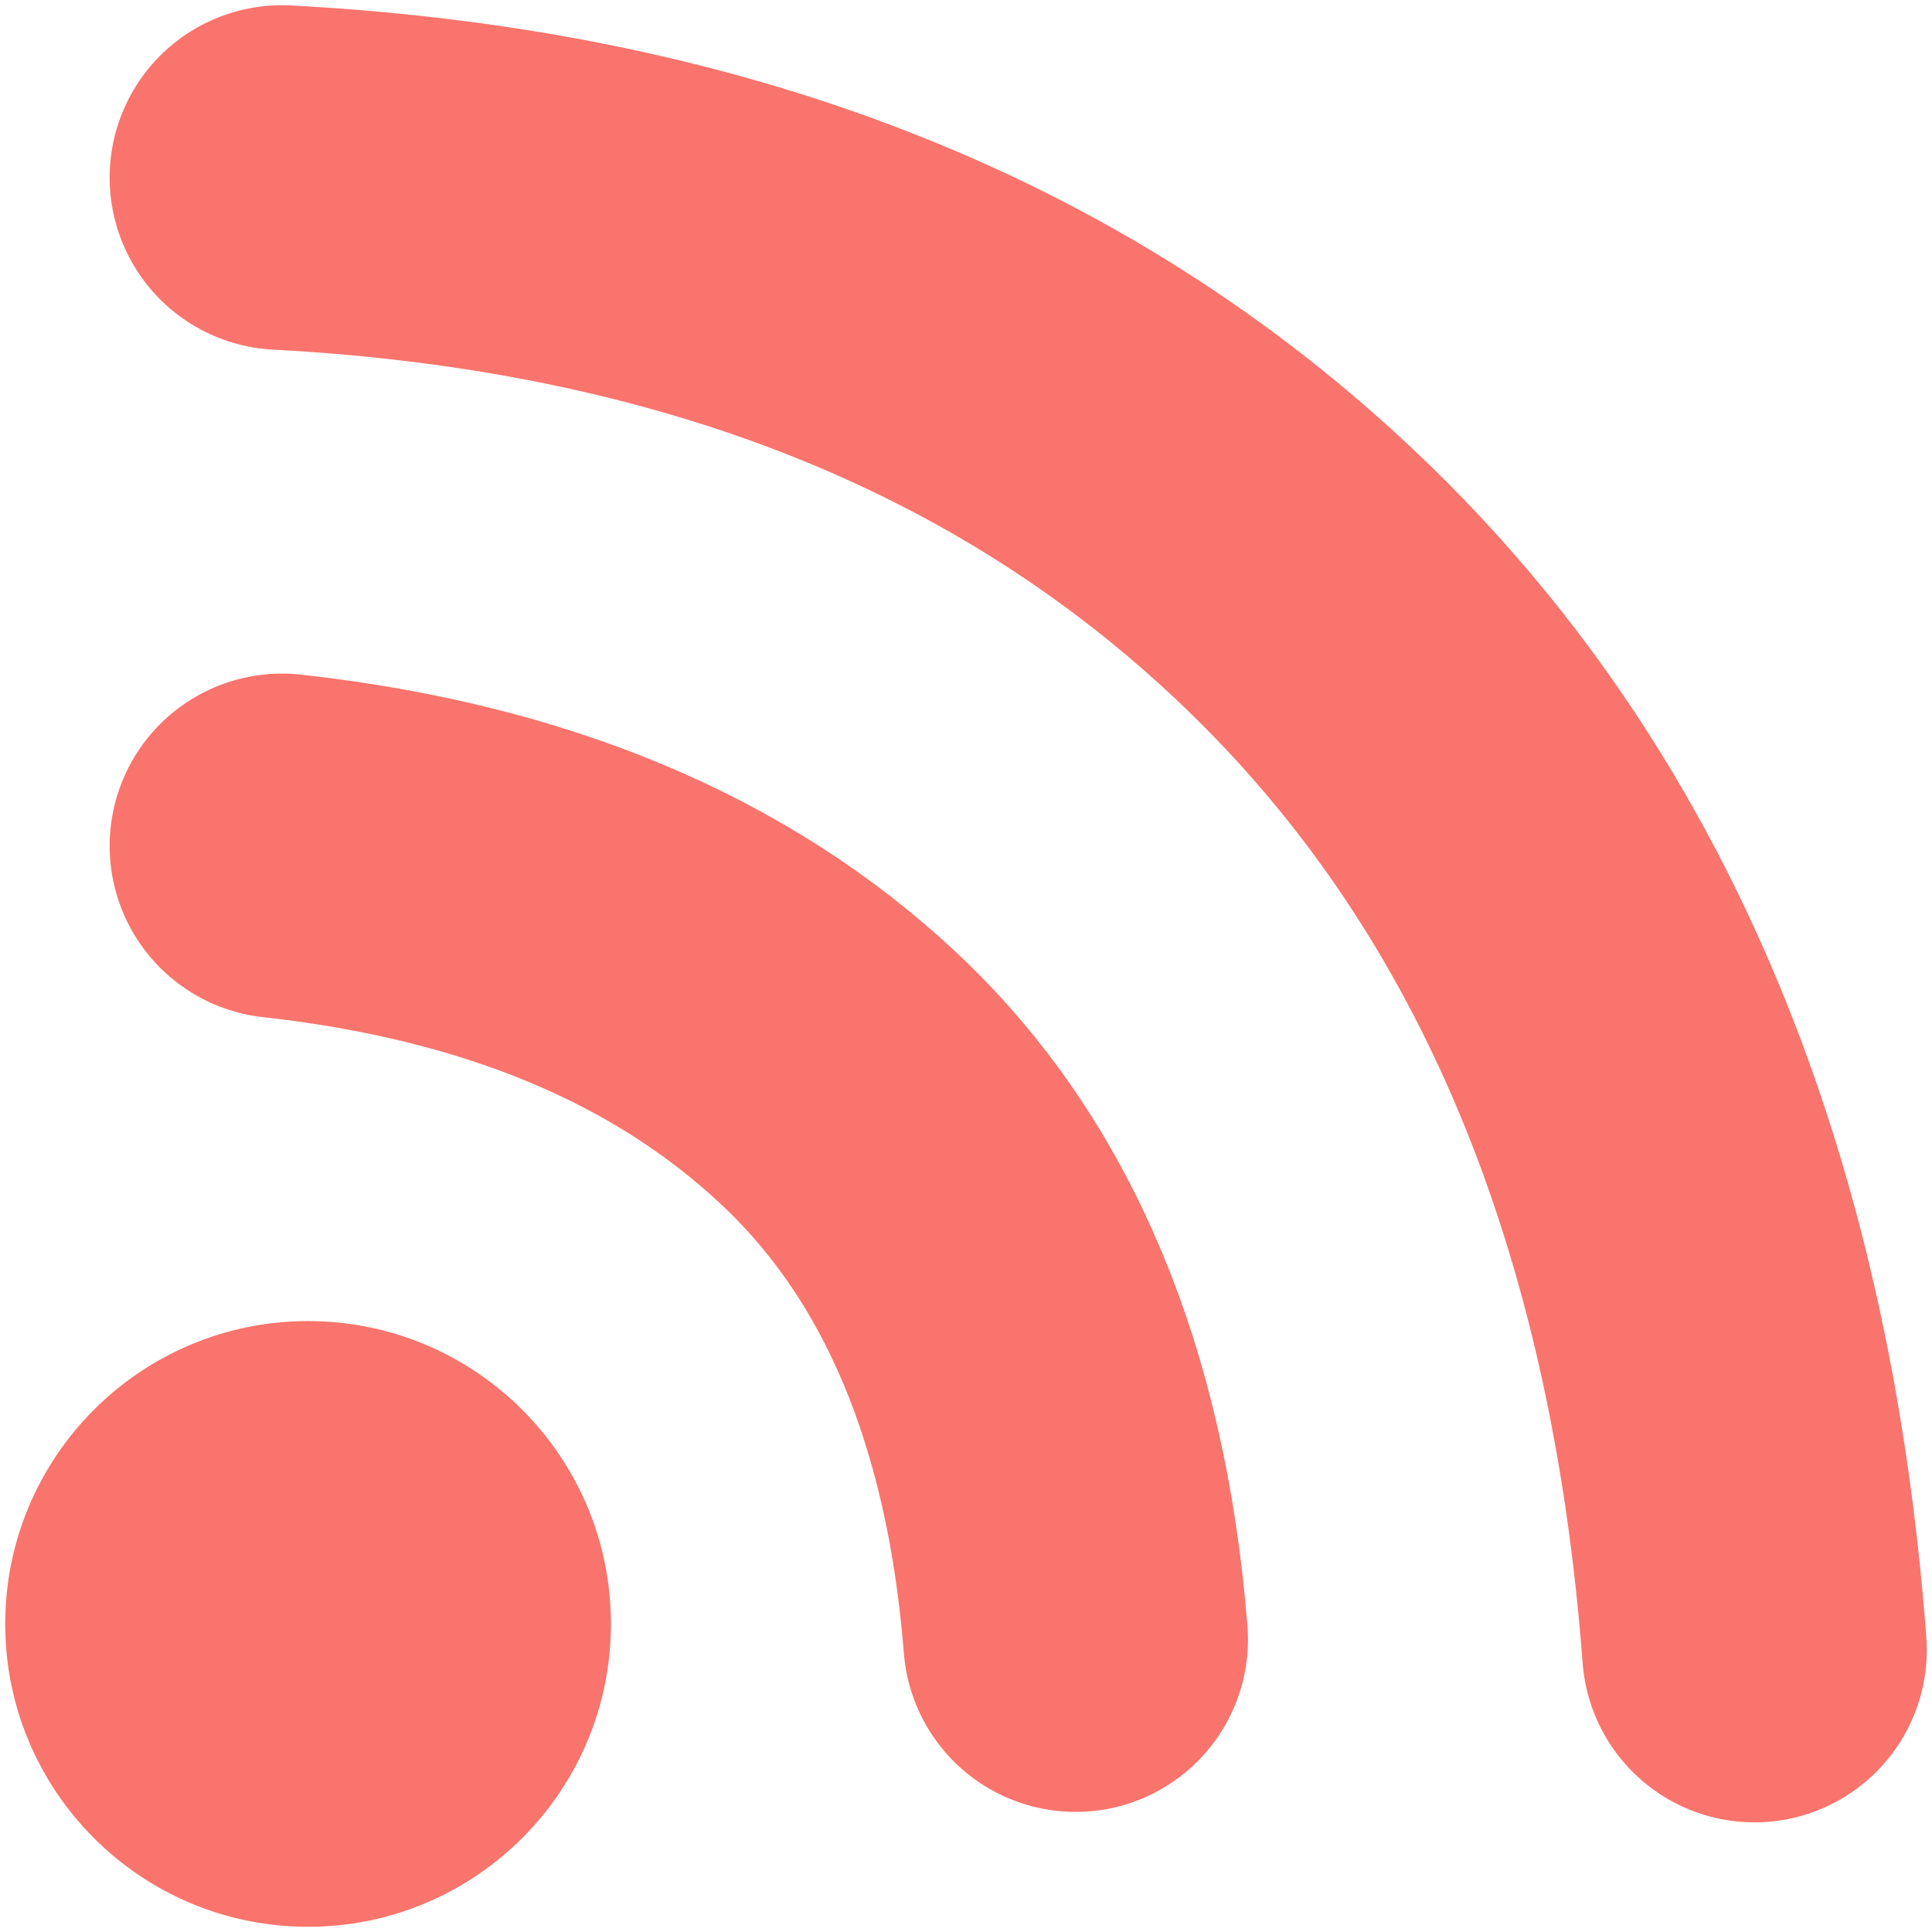
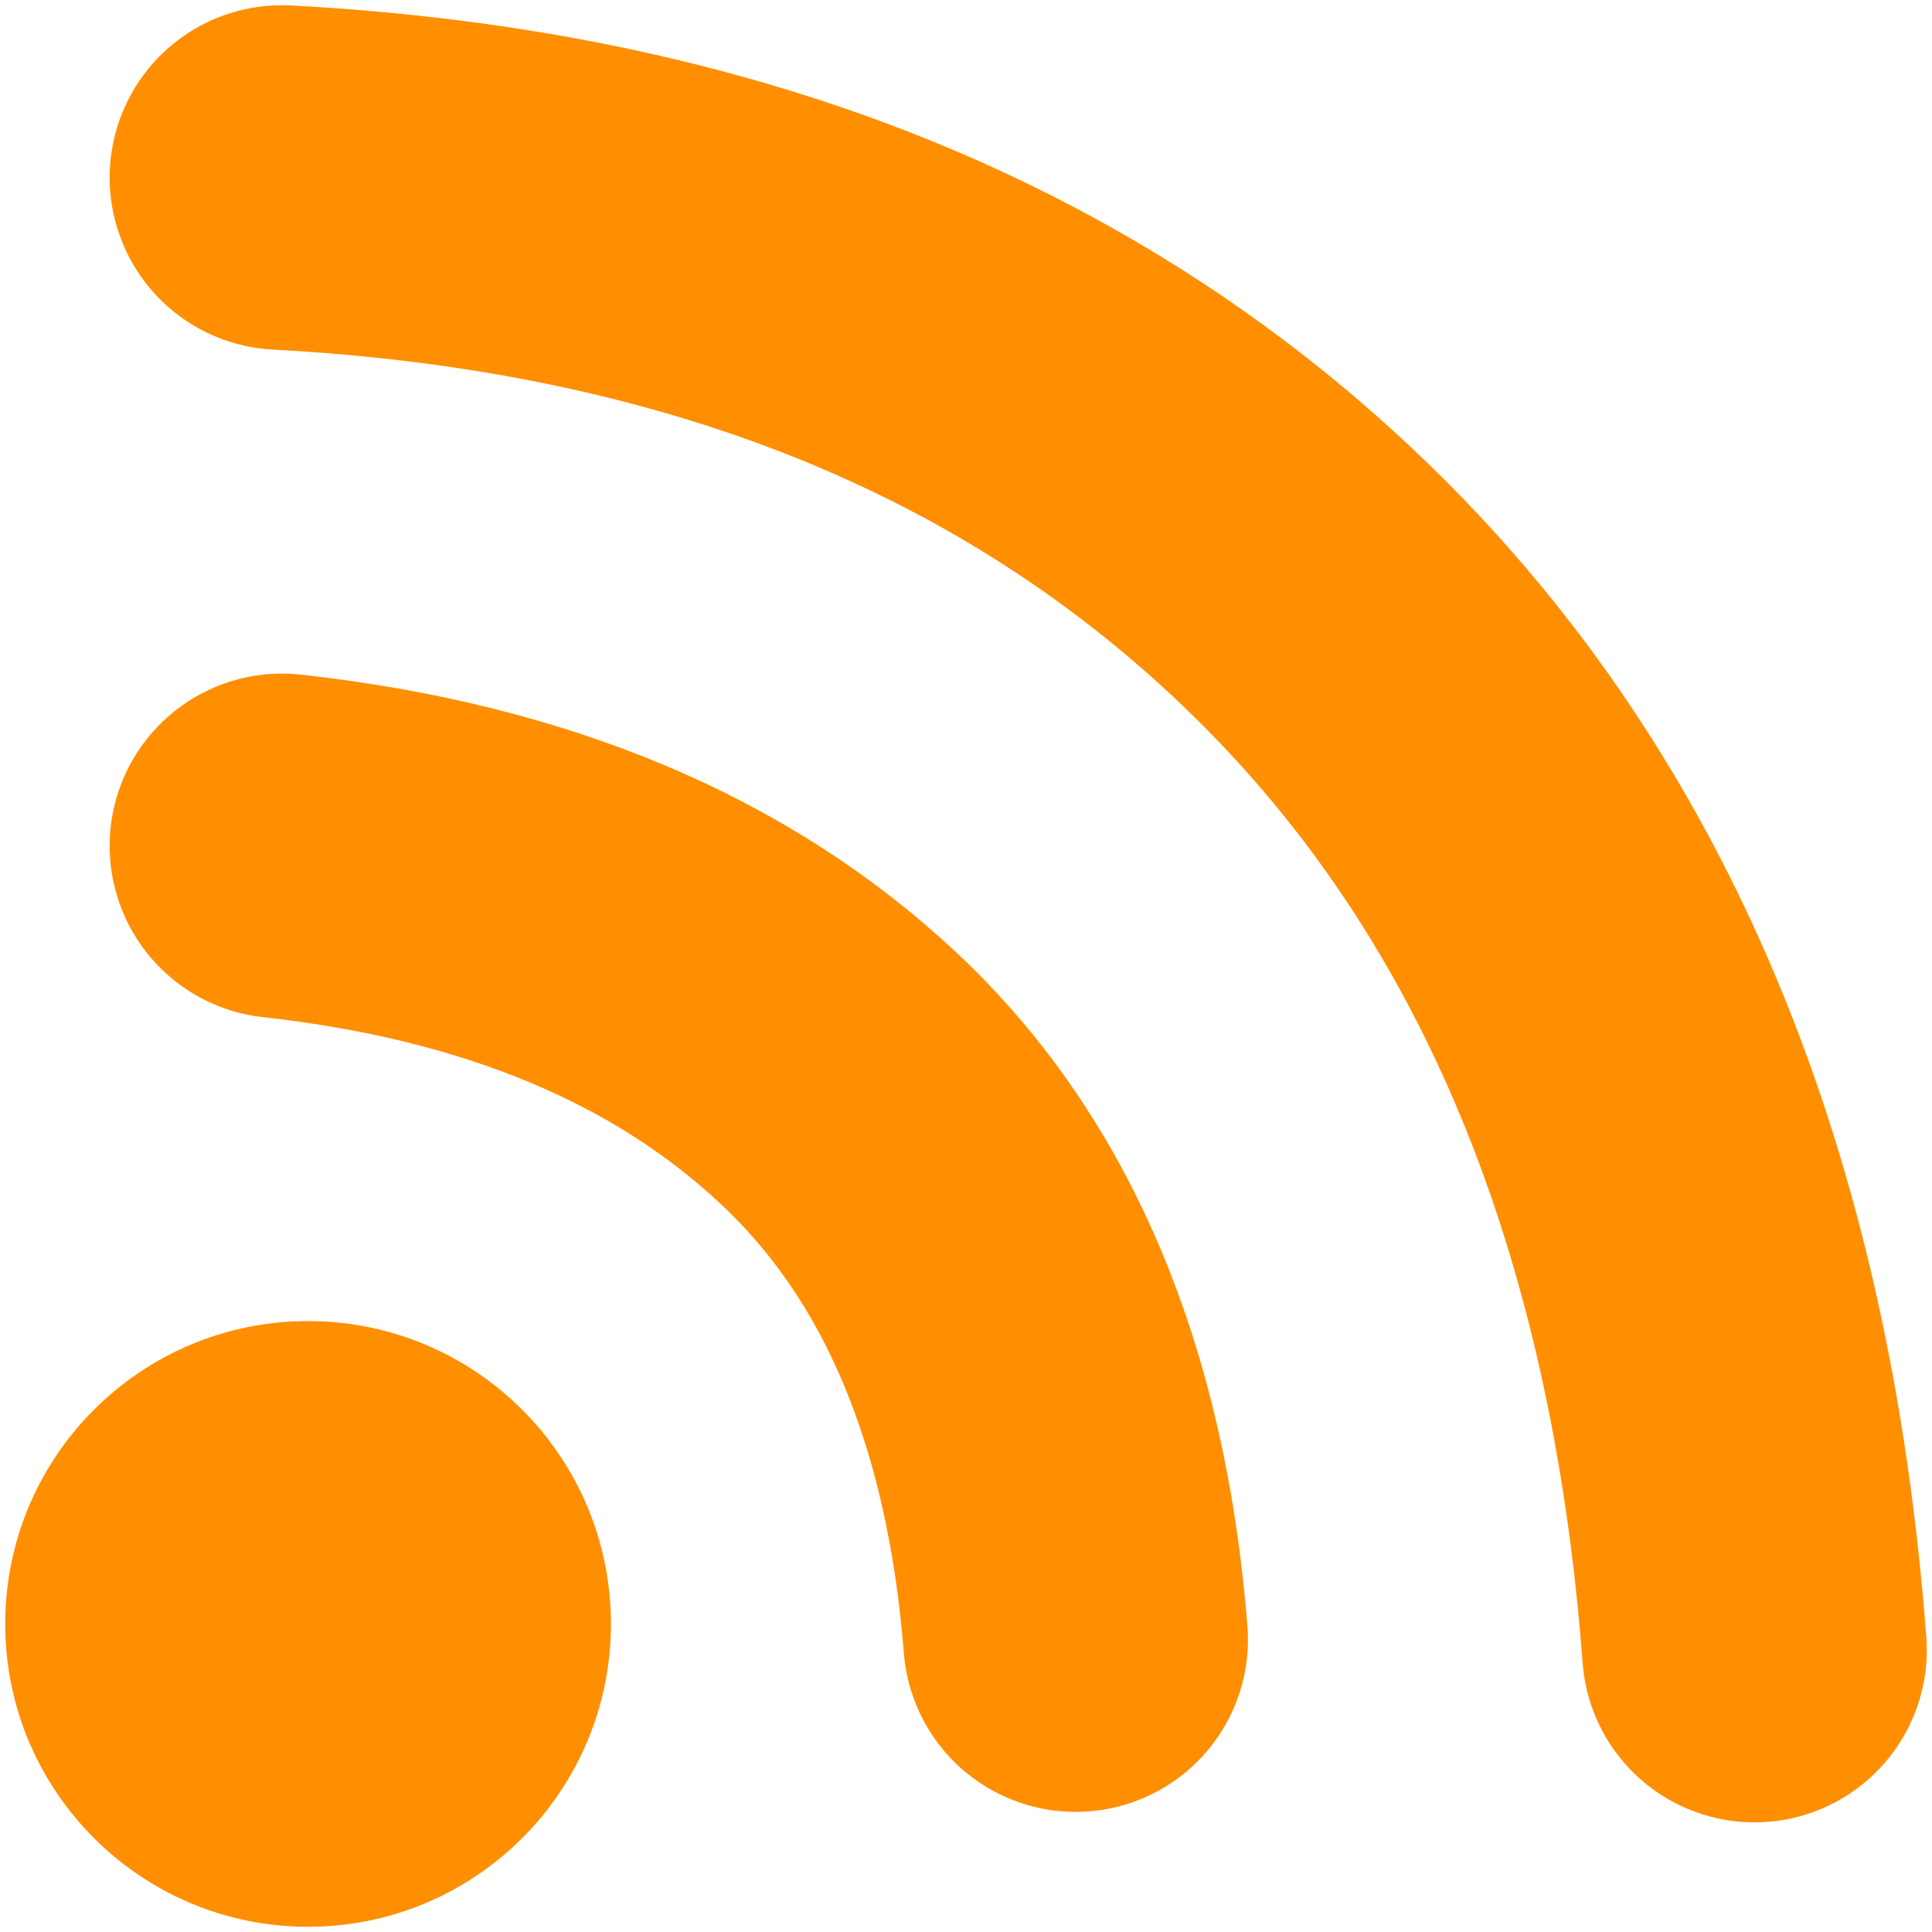
<svg xmlns="http://www.w3.org/2000/svg" width="185px" height="185px" viewBox="0 0 185 185" version="1.1">
  <g id="Page-1" stroke="none" stroke-width="1" fill="none" fill-rule="evenodd">
-     <g id="Desktop-HD" transform="translate(-245, -1772)" stroke="#f9746c">
+     <g id="Desktop-HD" transform="translate(-245, -1772)" stroke="#ff8f00">
      <g id="Group-6" transform="translate(246, 1789)">
        <path d="M26,64 C48.386,66.474 66.185,73.922 79.396,86.342 C92.607,98.763 100.141,116.649 102,140" id="Line-2" stroke-width="33" stroke-linecap="round" stroke-linejoin="round" />
        <path d="M26,0 C67.073,2.184 100.029,15.46 124.868,39.828 C149.706,64.196 163.75,97.92 167,141" id="Line-3" stroke-width="33" stroke-linecap="round" />
-         <circle id="Oval" fill="#f9746c" cx="28.5" cy="138.5" r="28.5" />
+         <circle id="Oval" fill="#ff8f00" cx="28.5" cy="138.5" r="28.5" />
      </g>
    </g>
  </g>
</svg>
